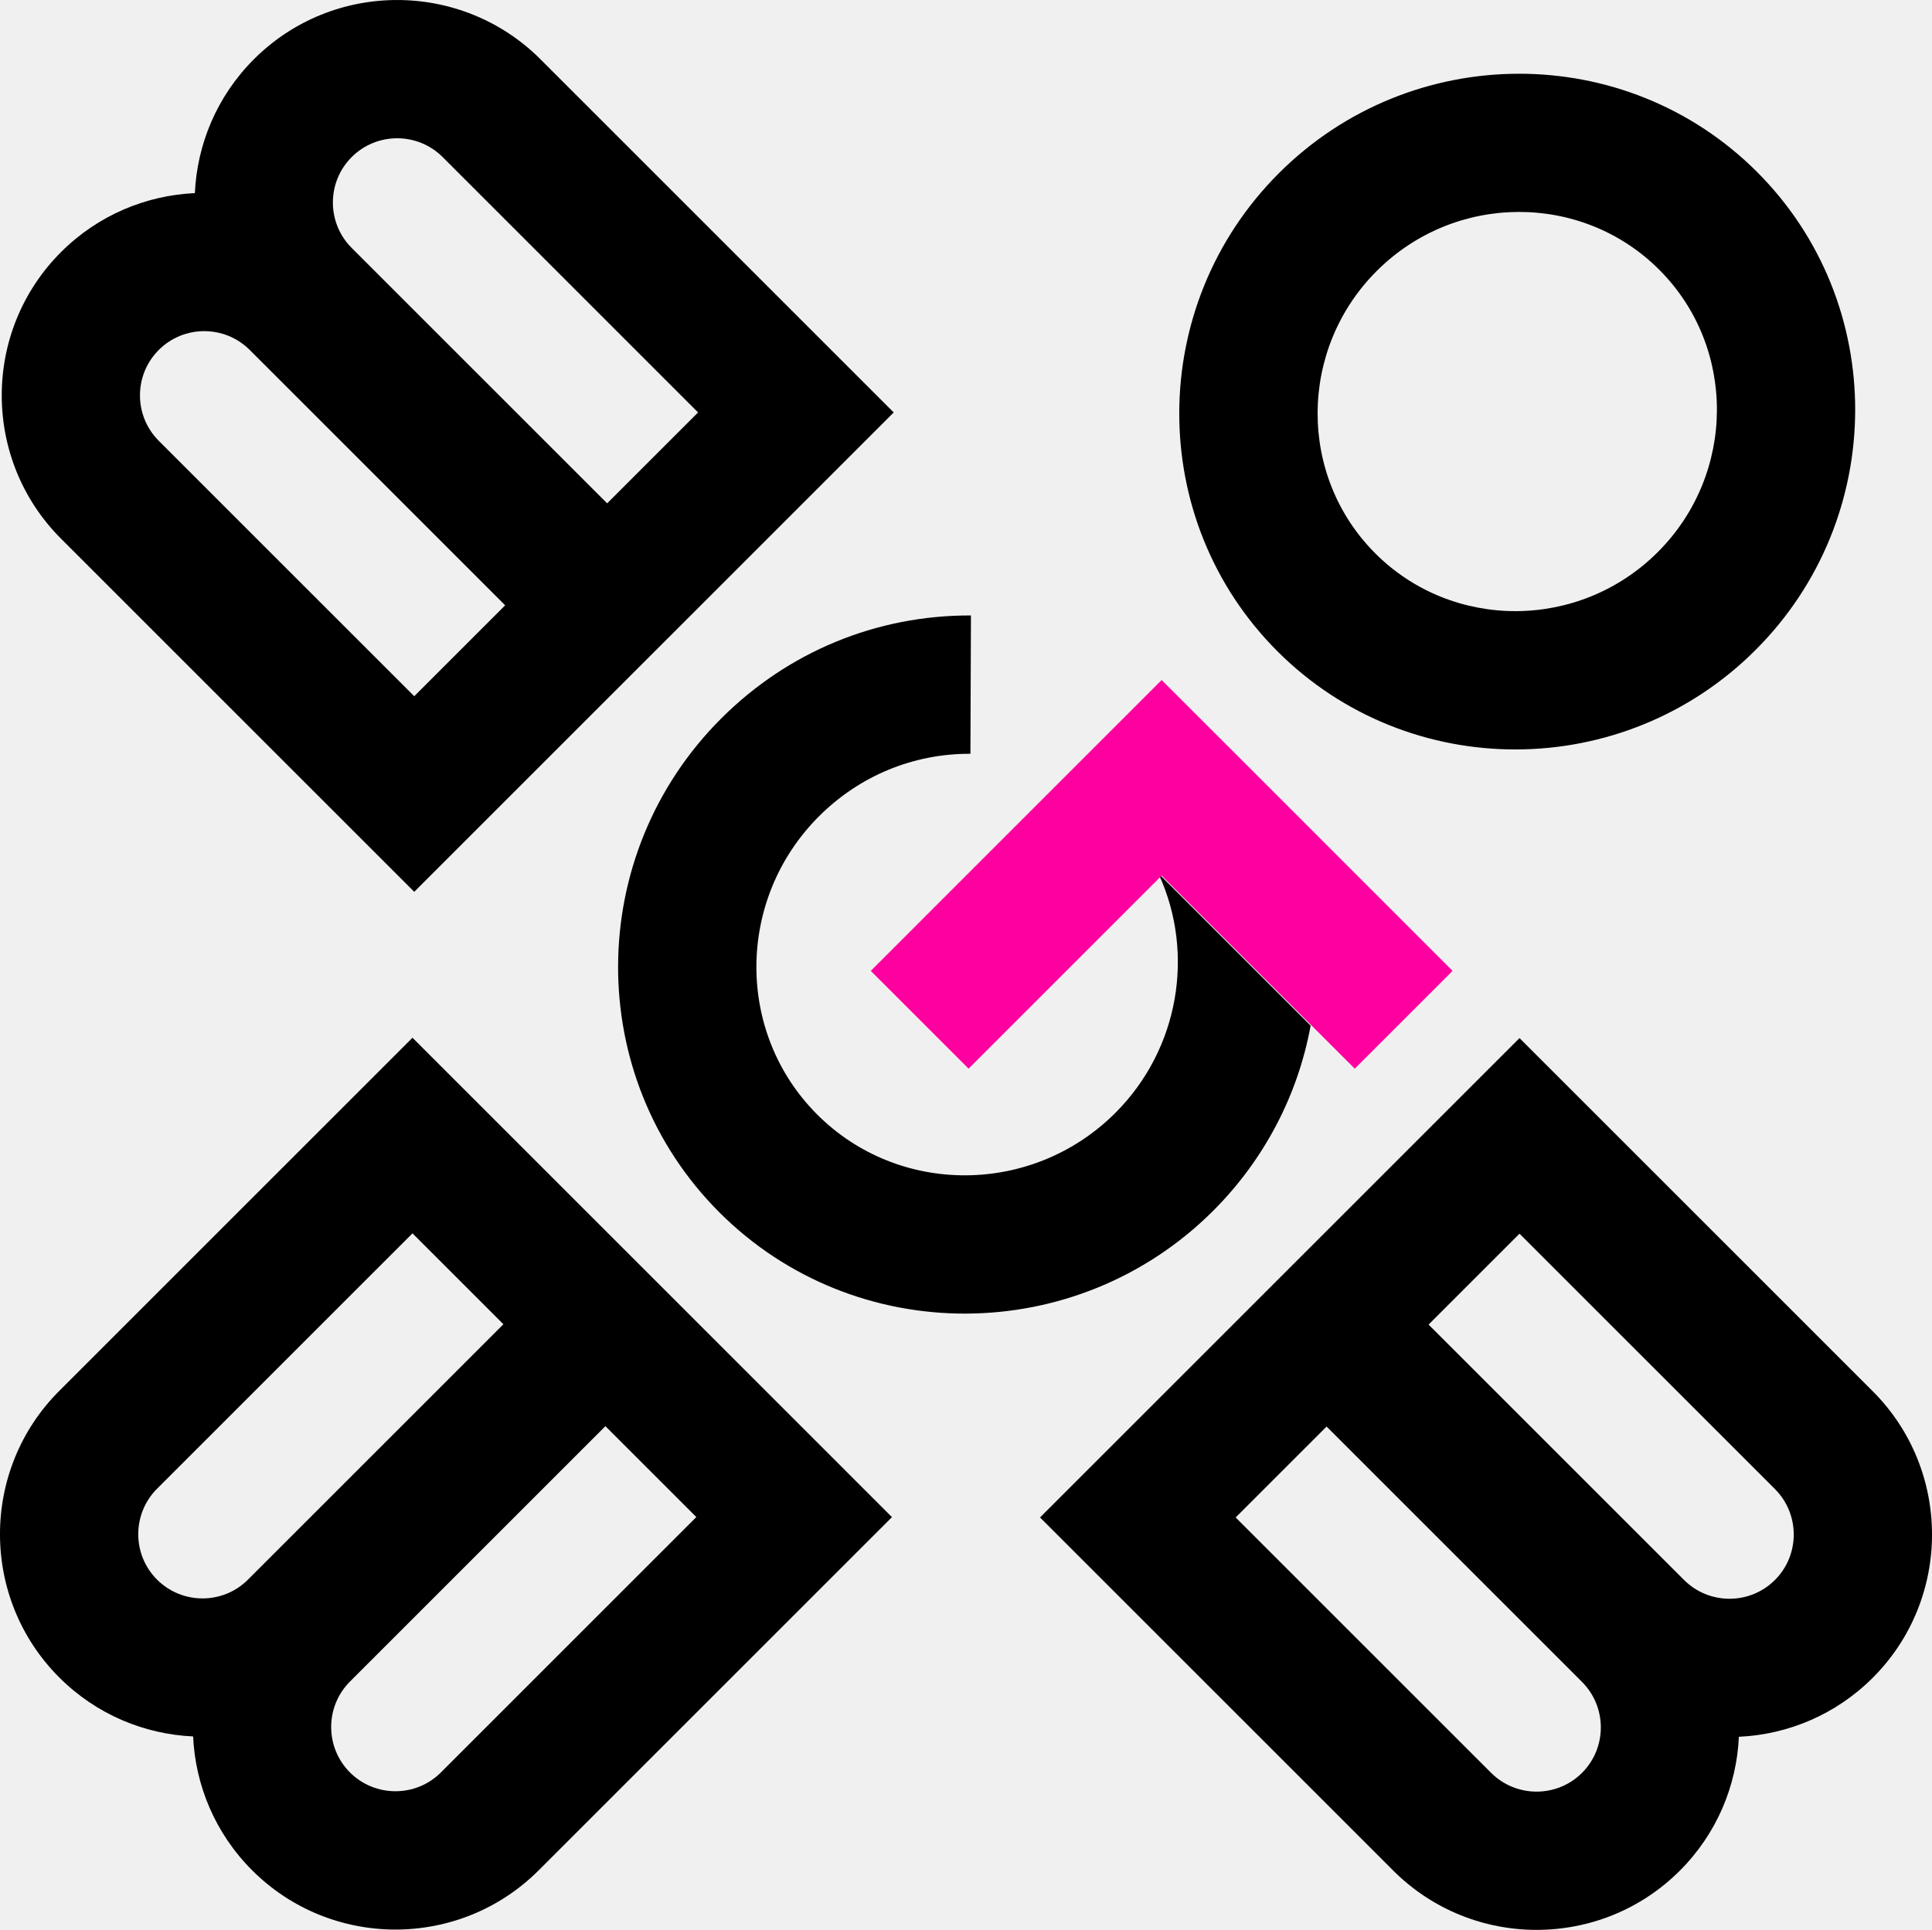
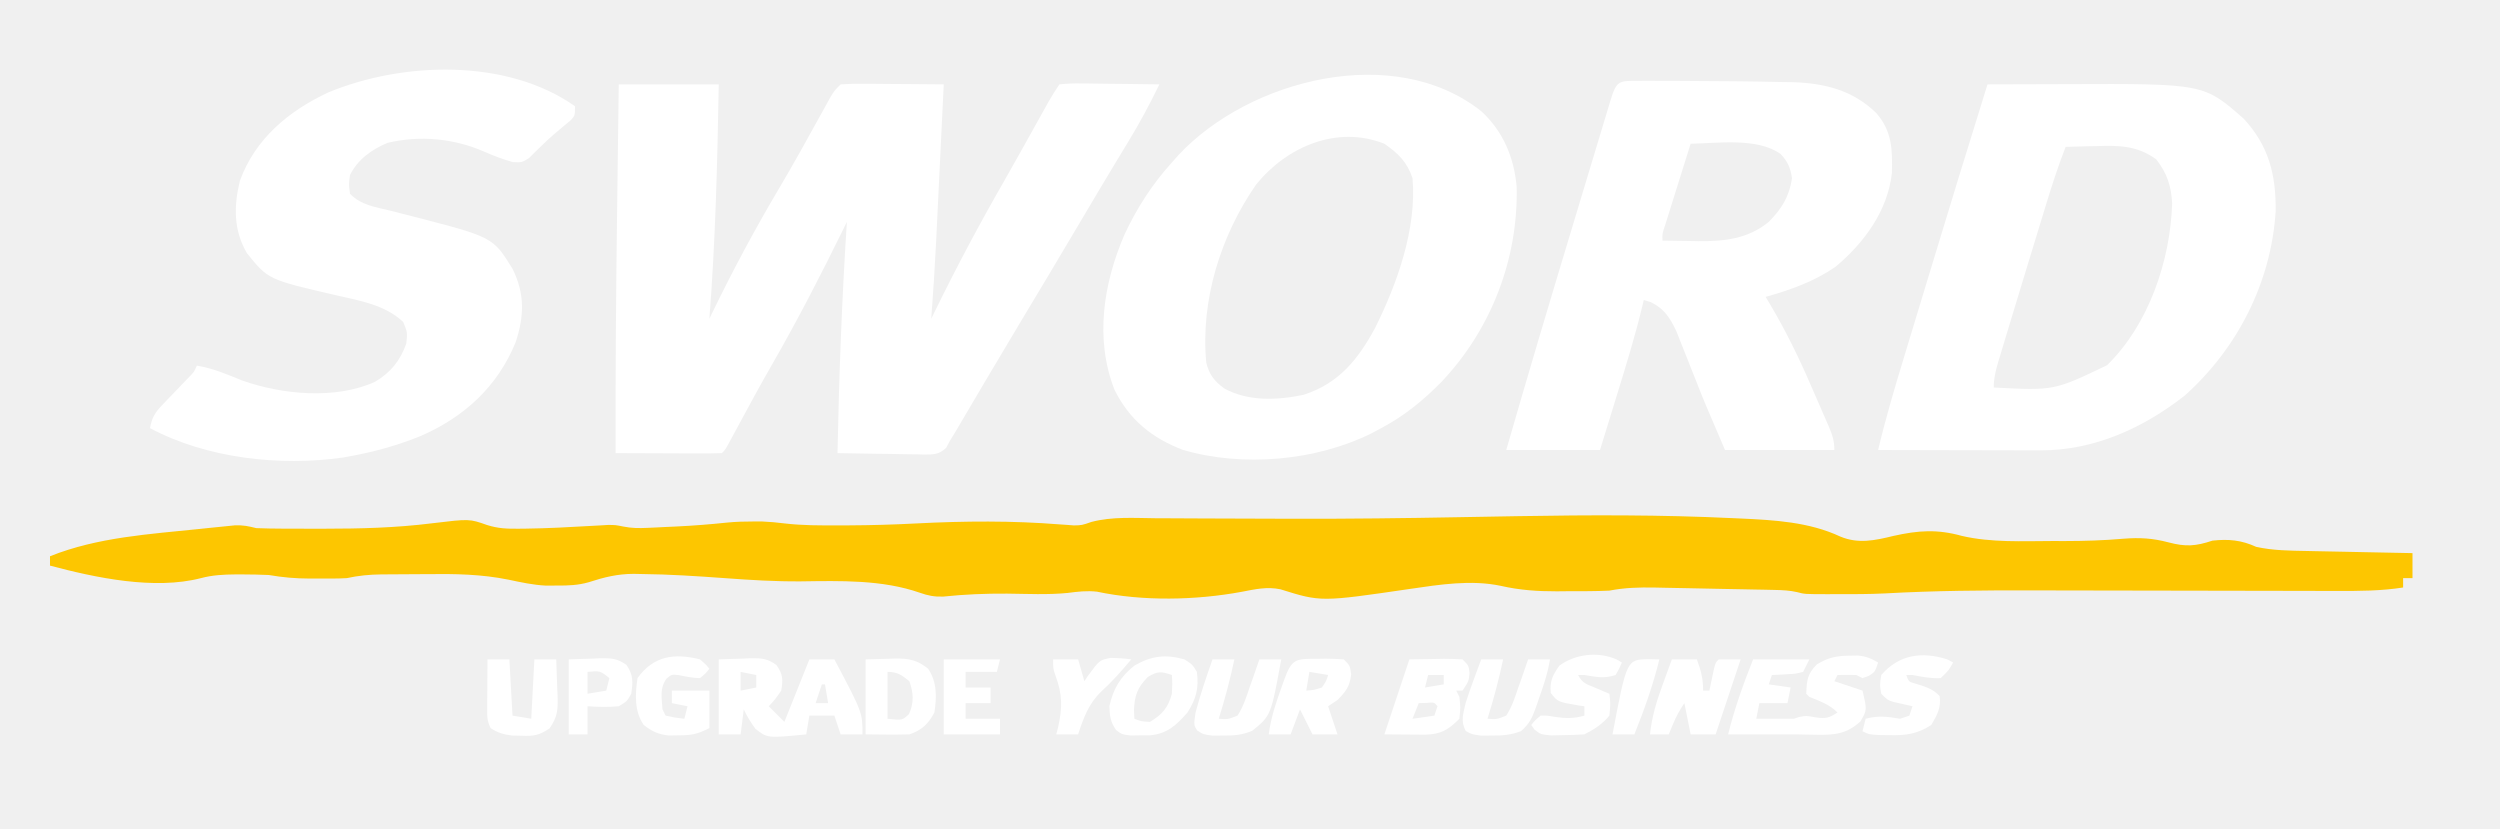
- <svg xmlns="http://www.w3.org/2000/svg" enable-background="new 0 0 768 768" version="1.1" viewBox="185.01 185.18 397.98 397.63" xml:space="preserve">
-   <style type="text/css">
-     .st0{fill:#FF00A0;}
-   </style>
-   <switch>
-     <g>
-       <path d="m570.79 471.84-72.77-72.77-98.77 98.77 72.77 72.77c16.27 16.27 42.76 16.28 59.03 0 7.65-7.65 11.7-17.54 12.16-27.58 10.03-0.46 19.93-4.51 27.58-12.16 16.27-16.27 16.27-42.75 0-59.03zm-59.89 78.62c-5.16 5.16-13.56 5.16-18.73 0l-52.62-52.62 18.73-18.73 52.62 52.62c5.16 5.17 5.16 13.57 0 18.73zm39.74-39.74c-5.16 5.16-13.56 5.16-18.73 0l-52.62-52.62 18.73-18.73 52.62 52.62c5.16 5.17 5.16 13.57 0 18.73z" />
-       <path d="m197.21 471.77c-16.27 16.27-16.27 42.76 0 59.03 7.65 7.65 17.54 11.7 27.58 12.16 0.46 10.03 4.51 19.93 12.16 27.58 16.28 16.28 42.76 16.28 59.03 0l72.77-72.77-98.77-98.77-72.77 72.77zm131.24 25.99-52.62 52.62c-5.16 5.16-13.56 5.16-18.73 0-5.16-5.16-5.16-13.56 0-18.73l52.62-52.62 18.73 18.73zm-92.36 12.89c-5.16 5.16-13.56 5.16-18.73 0-5.16-5.16-5.16-13.56 0-18.73l52.62-52.62 18.73 18.73-52.62 52.62z" />
-       <path d="m270.34 368.93 98.77-98.77-72.77-72.77c-16.27-16.27-42.76-16.28-59.03 0-7.65 7.65-11.7 17.54-12.16 27.58-10.03 0.46-19.93 4.51-27.58 12.16-16.27 16.27-16.27 42.76 0 59.03l72.77 72.77zm-12.88-151.39c5.16-5.16 13.56-5.16 18.73 0l52.62 52.62-18.73 18.73-52.62-52.62c-5.17-5.16-5.17-13.57 0-18.73zm-39.74 39.74c5.16-5.16 13.56-5.16 18.73 0l52.62 52.62-18.73 18.73-52.62-52.62c-5.17-5.17-5.17-13.57 0-18.73z" />
-       <path d="m546.66 319.09c27.23-27.23 27.36-71.42 0.28-98.49-27.08-27.08-71.26-26.95-98.5 0.28s-27.36 71.42-0.28 98.5c27.09 27.07 71.27 26.94 98.5-0.29zm-78.06-78.07c16.12-16.12 42.22-16.24 58.19-0.28 15.97 15.97 15.84 42.07-0.28 58.19s-42.22 16.24-58.19 0.28c-15.96-15.96-15.84-42.07 0.28-58.19z" />
-       <path d="m454.99 396.51-31.06-31.06-0.11 0.11c7.27 16.06 4.12 35.75-9.04 48.91-17.03 17.03-44.59 17.19-61.43 0.35s-16.68-44.4 0.35-61.43c8.36-8.36 19.45-12.95 31.21-12.9l0.11-28.5c-19.42-0.07-37.7 7.47-51.47 21.25-28.15 28.15-28.31 73.79-0.35 101.74 27.95 27.95 73.59 27.79 101.74-0.35 10.49-10.5 17.42-23.77 20.05-38.12z" />
-       <polygon class="st0" points="444.46 345.44 424.3 325.29 404.15 345.44 364.38 385.22 384.53 405.37 424.3 365.6 464.08 405.37 484.23 385.22" />
-     </g>
-   </switch>
+ <svg xmlns="http://www.w3.org/2000/svg" version="1.1" width="800" height="265">
+   <path d="M0 0 C0.792 0.035 1.583 0.07 2.399 0.106 C13.232 0.601 24.33 1.219 34.312 5.875 C40.067 8.292 45.409 7.133 51.312 5.688 C59.308 3.9 65.328 3.481 73.249 5.68 C82.636 7.857 92.744 7.342 102.312 7.312 C103.572 7.316 104.831 7.32 106.129 7.324 C112.421 7.318 118.617 7.128 124.887 6.582 C130.172 6.164 134.266 6.401 139.375 7.75 C144.918 9.204 148.006 8.981 153.438 7.188 C158.588 6.635 162.703 7.012 167.438 9.188 C172.818 10.361 178.167 10.406 183.648 10.504 C184.617 10.525 185.585 10.545 186.582 10.567 C189.659 10.632 192.736 10.691 195.812 10.75 C197.905 10.793 199.997 10.837 202.09 10.881 C207.206 10.988 212.322 11.089 217.438 11.188 C217.438 13.828 217.438 16.468 217.438 19.188 C216.447 19.188 215.458 19.188 214.438 19.188 C214.438 20.177 214.438 21.168 214.438 22.188 C207.343 23.292 200.38 23.315 193.21 23.285 C191.196 23.283 189.182 23.281 187.168 23.278 C185.015 23.275 182.861 23.269 180.707 23.263 C176.189 23.249 171.671 23.243 167.153 23.239 C156.728 23.227 146.304 23.205 135.88 23.182 C126.356 23.162 116.832 23.144 107.309 23.134 C103.564 23.13 99.82 23.124 96.076 23.112 C80.216 23.064 64.411 23.202 48.571 24.084 C43.487 24.331 38.401 24.333 33.312 24.312 C32.301 24.316 31.289 24.32 30.246 24.324 C22.906 24.314 22.906 24.314 20.614 23.693 C18.13 23.116 15.855 23.019 13.305 22.966 C12.284 22.943 11.262 22.92 10.21 22.896 C9.112 22.876 8.014 22.856 6.883 22.836 C5.749 22.813 4.614 22.79 3.446 22.766 C1.047 22.718 -1.352 22.673 -3.751 22.63 C-7.417 22.563 -11.081 22.485 -14.746 22.406 C-17.078 22.361 -19.41 22.317 -21.742 22.273 C-22.836 22.25 -23.93 22.226 -25.057 22.201 C-30.05 22.119 -34.644 22.228 -39.562 23.188 C-43.978 23.401 -48.393 23.373 -52.812 23.375 C-53.989 23.387 -55.166 23.399 -56.379 23.412 C-62.603 23.422 -68.304 23.03 -74.372 21.648 C-83.784 19.669 -93.861 21.242 -103.25 22.625 C-131.849 26.822 -131.849 26.822 -144.82 22.762 C-149.139 21.857 -152.95 22.748 -157.234 23.57 C-171.924 26.294 -188.856 26.632 -203.508 23.527 C-206.833 23.157 -209.639 23.504 -212.939 23.932 C-219.344 24.556 -225.834 24.221 -232.262 24.148 C-239.155 24.101 -245.892 24.377 -252.75 25.097 C-255.582 25.188 -257.533 24.808 -260.188 23.875 C-272.229 19.662 -285.642 20.057 -298.235 20.226 C-306.424 20.293 -314.523 19.793 -322.688 19.188 C-331.563 18.547 -340.413 17.96 -349.312 17.875 C-350.114 17.858 -350.916 17.84 -351.743 17.822 C-356.955 17.827 -361.245 18.897 -366.188 20.504 C-369.556 21.473 -372.693 21.585 -376.188 21.562 C-378.001 21.574 -378.001 21.574 -379.852 21.586 C-383.957 21.386 -387.838 20.527 -391.855 19.68 C-400.493 17.925 -408.942 17.796 -417.73 17.906 C-420.286 17.938 -422.841 17.947 -425.396 17.953 C-427.039 17.962 -428.682 17.973 -430.324 17.984 C-431.079 17.989 -431.835 17.993 -432.613 17.997 C-436.395 18.049 -439.874 18.379 -443.562 19.188 C-445.039 19.274 -446.518 19.318 -447.996 19.32 C-448.81 19.322 -449.624 19.323 -450.463 19.324 C-451.3 19.32 -452.137 19.316 -453 19.312 C-454.25 19.318 -454.25 19.318 -455.525 19.324 C-460.007 19.317 -464.139 18.95 -468.562 18.188 C-471.346 18.07 -474.092 17.998 -476.875 18 C-478.013 17.999 -478.013 17.999 -479.173 17.998 C-483.003 18.034 -486.528 18.197 -490.25 19.188 C-505.162 23.056 -523.957 19.073 -538.562 15.188 C-538.562 14.197 -538.562 13.207 -538.562 12.188 C-523.302 6.077 -506.767 5.126 -490.562 3.438 C-489.563 3.331 -489.563 3.331 -488.544 3.222 C-486.634 3.021 -484.723 2.83 -482.812 2.641 C-481.704 2.529 -480.595 2.417 -479.453 2.302 C-476.773 2.196 -475.115 2.547 -472.562 3.188 C-469.742 3.295 -466.946 3.351 -464.125 3.355 C-463.296 3.36 -462.467 3.364 -461.613 3.368 C-458.93 3.377 -456.246 3.377 -453.562 3.375 C-452.654 3.376 -451.746 3.376 -450.809 3.377 C-439.22 3.376 -427.828 3.084 -416.316 1.641 C-404.371 0.199 -404.371 0.199 -398.711 2.191 C-395.145 3.319 -392.299 3.419 -388.562 3.375 C-387.891 3.369 -387.22 3.364 -386.528 3.358 C-379.351 3.26 -372.178 2.879 -365.014 2.456 C-364.118 2.407 -363.223 2.359 -362.301 2.309 C-361.507 2.261 -360.713 2.214 -359.896 2.166 C-357.562 2.188 -357.562 2.188 -355.089 2.685 C-352.412 3.217 -350.117 3.229 -347.395 3.102 C-346.418 3.058 -345.442 3.014 -344.436 2.969 C-343.426 2.917 -342.416 2.866 -341.375 2.812 C-339.889 2.747 -339.889 2.747 -338.373 2.68 C-332.809 2.417 -327.292 1.983 -321.753 1.397 C-318.996 1.133 -316.269 1.055 -313.5 1.062 C-312.121 1.059 -312.121 1.059 -310.715 1.055 C-308.244 1.159 -305.9 1.379 -303.453 1.688 C-297.761 2.351 -292.1 2.336 -286.375 2.312 C-285.235 2.311 -284.095 2.309 -282.921 2.307 C-275.706 2.271 -268.517 2.062 -261.312 1.688 C-245.947 0.891 -230.605 0.777 -215.257 2.007 C-214.494 2.059 -213.731 2.111 -212.945 2.164 C-212.289 2.216 -211.633 2.269 -210.958 2.323 C-208.375 2.271 -208.375 2.271 -205.279 1.199 C-198.586 -0.554 -191.581 -0.035 -184.715 0.027 C-183.127 0.034 -181.54 0.04 -179.952 0.044 C-176.566 0.056 -173.18 0.072 -169.794 0.094 C-160.832 0.149 -151.869 0.166 -142.906 0.184 C-142.002 0.186 -141.098 0.188 -140.166 0.19 C-122.606 0.227 -105.057 0.013 -87.5 -0.312 C-82.396 -0.403 -77.292 -0.493 -72.188 -0.582 C-70.405 -0.613 -70.405 -0.613 -68.587 -0.645 C-45.69 -1.042 -22.878 -1.094 0 0 Z " fill="#FDC600" transform="translate(554.5625,165.8125)" />
+   <path d="M0 0 C10.56 0 21.12 0 32 0 C31.564 25.053 30.952 50.013 29 75 C29.435 74.098 29.435 74.098 29.879 73.178 C36.518 59.493 43.62 46.23 51.383 33.152 C55.933 25.472 60.25 17.662 64.558 9.844 C65.111 8.846 65.664 7.848 66.234 6.82 C66.721 5.936 67.208 5.052 67.71 4.141 C69 2 69 2 71 0 C73.509 -0.175 75.906 -0.232 78.414 -0.195 C79.144 -0.192 79.873 -0.19 80.625 -0.187 C82.959 -0.176 85.292 -0.15 87.625 -0.125 C89.206 -0.115 90.786 -0.106 92.367 -0.098 C96.245 -0.076 100.122 -0.041 104 0 C103.628 7.712 103.254 15.423 102.878 23.135 C102.704 26.717 102.53 30.299 102.357 33.882 C102.19 37.351 102.021 40.82 101.851 44.289 C101.757 46.23 101.664 48.172 101.571 50.113 C101.162 58.42 100.626 66.707 100 75 C100.328 74.327 100.656 73.655 100.994 72.962 C107.958 58.705 115.358 44.796 123.263 31.042 C127.064 24.385 130.778 17.679 134.507 10.983 C135.345 9.483 135.345 9.483 136.199 7.953 C136.693 7.068 137.186 6.183 137.694 5.271 C138.728 3.473 139.85 1.726 141 0 C143.483 -0.267 145.715 -0.349 148.195 -0.293 C149.256 -0.287 149.256 -0.287 150.339 -0.28 C152.601 -0.263 154.863 -0.226 157.125 -0.188 C158.658 -0.172 160.19 -0.159 161.723 -0.146 C165.482 -0.113 169.241 -0.062 173 0 C169.898 6.397 166.586 12.563 162.875 18.625 C161.816 20.373 160.757 22.122 159.699 23.871 C159.116 24.835 158.532 25.799 157.931 26.792 C154.565 32.383 151.243 38 147.916 43.615 C141.152 55.029 134.36 66.425 127.519 77.792 C124.198 83.318 120.898 88.854 117.621 94.406 C117.255 95.026 116.889 95.646 116.512 96.285 C114.734 99.295 112.959 102.307 111.189 105.322 C110.554 106.397 109.919 107.473 109.266 108.582 C108.706 109.533 108.147 110.484 107.571 111.464 C107.053 112.301 106.534 113.138 106 114 C105.593 114.764 105.185 115.527 104.765 116.314 C102.49 118.487 100.698 118.455 97.629 118.453 C96.922 118.433 96.216 118.412 95.488 118.391 C94.76 118.385 94.032 118.379 93.282 118.373 C90.958 118.351 88.636 118.301 86.312 118.25 C84.736 118.23 83.16 118.212 81.584 118.195 C77.722 118.151 73.861 118.082 70 118 C70.491 93.294 71.405 68.661 73 44 C72.644 44.728 72.288 45.456 71.921 46.205 C64.736 60.848 57.331 75.262 49.195 89.406 C45.237 96.29 41.463 103.273 37.693 110.261 C37.222 111.132 36.751 112.002 36.266 112.898 C35.851 113.668 35.436 114.439 35.009 115.232 C34 117 34 117 33 118 C30.479 118.088 27.985 118.115 25.465 118.098 C24.464 118.096 24.464 118.096 23.443 118.095 C20.941 118.089 18.439 118.075 15.938 118.062 C12.916 118.051 9.895 118.04 6.873 118.029 C5.372 118.024 3.871 118.018 2.37 118.012 C0.702 118.006 0.702 118.006 -1 118 C-1.077 92.501 -0.875 67.012 -0.536 41.516 C-0.474 36.808 -0.415 32.099 -0.355 27.391 C-0.24 18.26 -0.12 9.13 0 0 Z " fill="#FFFFFF" transform="translate(198,27)" />
+   <path d="M0 0 C6.949 6.435 10.424 14.776 11.246 24.176 C11.758 47.175 3.116 69.669 -12.728 86.44 C-18.601 92.432 -24.642 97.378 -32.09 101.336 C-33.107 101.879 -34.124 102.421 -35.172 102.98 C-52.927 111.804 -76.366 113.924 -95.543 108.301 C-105.395 104.568 -112.731 98.647 -117.465 89.023 C-123.822 72.693 -120.997 54.994 -114.201 39.281 C-110.25 30.837 -105.361 23.257 -99.09 16.336 C-98.353 15.506 -97.615 14.676 -96.855 13.82 C-74.254 -10.258 -27.894 -22.211 0 0 Z M-72.09 23.336 C-83.442 39.617 -89.964 60.502 -88.09 80.336 C-87.166 84.166 -85.567 86.24 -82.348 88.629 C-74.698 92.858 -65.295 92.434 -56.961 90.676 C-45.74 87.071 -39.559 79.449 -34.09 69.336 C-26.986 55.127 -20.672 37.435 -22.09 21.336 C-23.849 16.155 -26.618 13.432 -31.09 10.336 C-46.209 4.345 -62.26 11.228 -72.09 23.336 Z " fill="#FFFFFF" transform="translate(474.0898,35.66406)" />
+   <path d="M0 0 C0.719 -0.002 1.439 -0.003 2.18 -0.005 C4.553 -0.007 6.925 -0.001 9.297 0.008 C10.507 0.011 10.507 0.011 11.742 0.015 C17.51 0.033 23.278 0.077 29.047 0.133 C29.783 0.139 30.52 0.145 31.279 0.152 C35.89 0.193 40.499 0.276 45.109 0.383 C46.259 0.397 47.408 0.411 48.593 0.425 C58.864 0.731 67.931 2.967 75.453 10.305 C80.531 16.129 80.64 21.99 80.457 29.5 C79.085 41.65 71.601 51.802 62.418 59.5 C55.607 64.19 47.951 66.925 40.047 69.133 C40.537 69.95 41.028 70.767 41.533 71.609 C46.527 80.059 50.754 88.683 54.632 97.696 C55.565 99.861 56.512 102.02 57.461 104.178 C58.063 105.562 58.665 106.947 59.266 108.332 C59.547 108.973 59.828 109.613 60.118 110.273 C61.318 113.081 62.047 115.042 62.047 118.133 C50.497 118.133 38.947 118.133 27.047 118.133 C20.345 102.495 20.345 102.495 18.195 97.035 C17.736 95.885 17.277 94.734 16.805 93.549 C15.87 91.197 14.94 88.843 14.016 86.486 C13.331 84.778 13.331 84.778 12.633 83.035 C12.231 82.019 11.829 81.003 11.416 79.957 C9.393 75.783 7.55 72.85 3.297 70.82 C2.554 70.593 1.812 70.367 1.047 70.133 C0.896 70.782 0.746 71.43 0.591 72.099 C-1.747 81.82 -4.69 91.335 -7.641 100.883 C-8.157 102.562 -8.673 104.242 -9.189 105.922 C-10.44 109.993 -11.697 114.063 -12.953 118.133 C-22.853 118.133 -32.753 118.133 -42.953 118.133 C-36.215 94.737 -29.268 71.41 -22.221 48.106 C-20.723 43.154 -19.231 38.201 -17.739 33.248 C-16.58 29.401 -15.417 25.554 -14.254 21.708 C-13.701 19.878 -13.15 18.048 -12.599 16.218 C-11.839 13.694 -11.075 11.171 -10.311 8.649 C-10.085 7.897 -9.86 7.145 -9.628 6.371 C-7.595 -0.305 -6.972 0.006 0 0 Z M16.047 20.133 C14.762 24.225 13.48 28.319 12.202 32.413 C11.766 33.806 11.33 35.199 10.892 36.592 C10.264 38.592 9.639 40.593 9.016 42.594 C8.639 43.798 8.262 45.003 7.873 46.244 C6.955 48.952 6.955 48.952 7.047 51.133 C10.026 51.187 13.005 51.227 15.984 51.258 C16.815 51.275 17.646 51.291 18.502 51.309 C26.885 51.374 34.373 50.593 41.047 45.133 C45.187 40.958 47.615 37.034 48.484 31.195 C48.013 27.893 47.133 25.837 44.828 23.391 C37.34 18.103 24.75 19.969 16.047 20.133 Z " fill="#FFFFFF" transform="translate(524.9531,25.86719)" />
+   <path d="M0 0 C6.295 -0.026 12.589 -0.043 18.884 -0.055 C21.02 -0.06 23.155 -0.067 25.291 -0.075 C69.198 -0.25 69.198 -0.25 82 11 C90.027 19.662 92.344 28.966 92.215 40.594 C90.782 63.313 80.019 84.481 63.117 99.574 C49.852 109.992 34.082 117.151 16.995 117.114 C15.834 117.113 14.673 117.113 13.477 117.113 C12.239 117.108 11.002 117.103 9.727 117.098 C8.448 117.096 7.169 117.095 5.851 117.093 C2.468 117.089 -0.915 117.08 -4.299 117.069 C-7.758 117.058 -11.217 117.054 -14.676 117.049 C-21.451 117.038 -28.225 117.021 -35 117 C-32.709 107.289 -29.896 97.762 -26.992 88.223 C-26.502 86.605 -26.012 84.988 -25.523 83.371 C-24.497 79.986 -23.47 76.601 -22.441 73.217 C-21.151 68.974 -19.865 64.729 -18.579 60.485 C-12.466 40.298 -6.287 20.133 0 0 Z M25 20 C22.584 26.226 20.543 32.514 18.602 38.902 C18.126 40.456 18.126 40.456 17.641 42.042 C16.973 44.229 16.306 46.417 15.64 48.605 C14.637 51.897 13.632 55.188 12.625 58.479 C10.74 64.649 8.867 70.824 7 77 C6.73 77.892 6.459 78.783 6.181 79.702 C5.457 82.093 4.739 84.486 4.023 86.879 C3.814 87.568 3.605 88.258 3.39 88.968 C2.56 91.765 2 94.063 2 97 C21.29 98.01 21.29 98.01 38.25 89.875 C51.546 76.931 58.533 56.446 59.09 38.031 C58.761 32.429 57.459 28.435 54 24 C48.035 19.637 42.155 19.493 35 19.75 C34.034 19.768 33.069 19.786 32.074 19.805 C29.715 19.851 27.358 19.917 25 20 Z " fill="#FFFFFF" transform="translate(636,27)" />
+   <path d="M0 0 C0 3 0 3 -1.434 4.543 C-2.426 5.357 -2.426 5.357 -3.438 6.188 C-5.817 8.154 -8.114 10.111 -10.324 12.27 C-11.083 13.006 -11.843 13.742 -12.625 14.5 C-13.665 15.536 -13.665 15.536 -14.727 16.594 C-17 18 -17 18 -19.891 17.875 C-23.109 16.969 -26.065 15.846 -29.125 14.5 C-38.748 10.288 -49.682 9.251 -60.008 11.719 C-65.056 13.841 -69.494 16.989 -72 22 C-72.417 24.958 -72.417 24.958 -72 28 C-68.564 31.601 -63.914 32.258 -59.25 33.375 C-57.538 33.809 -55.828 34.245 -54.117 34.684 C-53.26 34.903 -52.402 35.122 -51.519 35.347 C-26.255 41.896 -26.255 41.896 -20 52 C-16.034 59.985 -16.231 67.066 -18.953 75.414 C-24.756 89.749 -35.581 99.581 -49.609 105.615 C-56.883 108.54 -64.285 110.605 -72 112 C-73.077 112.197 -73.077 112.197 -74.176 112.398 C-94.351 115.297 -117.857 112.697 -136 103 C-135.413 99.704 -134.406 98.015 -132.094 95.617 C-131.515 95.007 -130.936 94.398 -130.34 93.77 C-129.429 92.832 -129.429 92.832 -128.5 91.875 C-127.3 90.624 -126.102 89.372 -124.906 88.117 C-124.373 87.567 -123.84 87.016 -123.291 86.449 C-121.897 85.011 -121.897 85.011 -121 83 C-115.866 83.846 -111.343 85.787 -106.547 87.746 C-93.704 92.286 -76.711 93.917 -64.031 88.199 C-59.005 85.232 -55.97 81.473 -54 76 C-53.587 72.394 -53.587 72.394 -55 69 C-60.83 63.543 -68.857 62.223 -76.375 60.5 C-98.183 55.469 -98.183 55.469 -105 47 C-109.29 39.627 -109.213 32.004 -107.227 23.809 C-102.281 10.358 -91.623 1.498 -78.941 -4.43 C-55.196 -14.253 -21.888 -15.432 0 0 Z " fill="#FFFFFF" transform="translate(184,34)" />
+   <path d="M0 0 C3.836 -0.124 3.836 -0.124 7.75 -0.25 C8.549 -0.286 9.348 -0.323 10.171 -0.36 C13.681 -0.415 15.629 -0.274 18.484 1.832 C20.563 4.805 20.581 6.441 20 10 C18 12.875 18 12.875 16 15 C17.65 16.65 19.3 18.3 21 20 C23.64 13.4 26.28 6.8 29 0 C31.64 0 34.28 0 37 0 C46 17 46 17 46 24 C43.69 24 41.38 24 39 24 C38.34 22.02 37.68 20.04 37 18 C34.36 18 31.72 18 29 18 C28.67 19.98 28.34 21.96 28 24 C15.561 25.227 15.561 25.227 11.734 22.219 C10.271 20.202 9.057 18.254 8 16 C7.67 18.64 7.34 21.28 7 24 C4.69 24 2.38 24 0 24 C0 16.08 0 8.16 0 0 Z M7 4 C7 5.98 7 7.96 7 10 C8.65 9.67 10.3 9.34 12 9 C12 7.68 12 6.36 12 5 C10.35 4.67 8.7 4.34 7 4 Z M33 8 C32.34 9.98 31.68 11.96 31 14 C32.32 14 33.64 14 35 14 C34.67 12.02 34.34 10.04 34 8 C33.67 8 33.34 8 33 8 Z " fill="#FFFFFF" transform="translate(230,211)" />
+   <path d="M0 0 C0.855 -0.014 1.709 -0.028 2.59 -0.043 C5.202 0.2 6.818 0.87 9.062 2.188 C8.062 5.188 8.062 5.188 6.125 6.438 C5.444 6.685 4.764 6.933 4.062 7.188 C3.402 6.857 2.743 6.527 2.062 6.188 C0.063 6.148 -1.938 6.144 -3.938 6.188 C-4.268 6.848 -4.598 7.508 -4.938 8.188 C-1.968 9.178 1.002 10.168 4.062 11.188 C5.522 17.392 5.522 17.392 3.438 21 C-0.887 24.984 -4.738 25.433 -10.5 25.312 C-11.615 25.294 -12.73 25.276 -13.879 25.258 C-14.888 25.235 -15.898 25.211 -16.938 25.188 C-18.258 25.188 -19.578 25.188 -20.938 25.188 C-26.938 25.188 -32.938 25.188 -38.938 25.188 C-36.895 16.902 -34.092 9.116 -30.938 1.188 C-24.997 1.188 -19.058 1.188 -12.938 1.188 C-13.598 2.507 -14.258 3.828 -14.938 5.188 C-17.32 5.797 -17.32 5.797 -20.062 5.938 C-20.973 5.994 -21.883 6.051 -22.82 6.109 C-23.519 6.135 -24.218 6.161 -24.938 6.188 C-25.267 7.178 -25.598 8.168 -25.938 9.188 C-23.628 9.518 -21.317 9.848 -18.938 10.188 C-19.267 11.838 -19.598 13.488 -19.938 15.188 C-22.907 15.188 -25.878 15.188 -28.938 15.188 C-29.267 16.837 -29.598 18.488 -29.938 20.188 C-29.239 20.188 -28.54 20.188 -27.82 20.188 C-24.526 20.188 -21.232 20.188 -17.938 20.188 C-17.36 20.002 -16.782 19.816 -16.188 19.625 C-13.938 19.188 -13.938 19.188 -10.938 19.75 C-7.709 20.221 -6.61 19.935 -3.938 18.188 C-6.581 15.544 -9.513 14.62 -12.938 13.188 C-13.268 12.857 -13.598 12.527 -13.938 12.188 C-13.778 7.954 -13.611 5.861 -10.562 2.812 C-6.927 0.562 -4.199 0.032 0 0 Z " fill="#FFFFFF" transform="translate(591.9375,209.8125)" />
+   <path d="M0 0 C2.764 -0.041 5.527 -0.083 8.375 -0.125 C9.244 -0.143 10.114 -0.161 11.009 -0.18 C13.007 -0.195 15.005 -0.1 17 0 C19 2 19 2 19.25 4.438 C19 7 19 7 17 10 C16.34 10 15.68 10 15 10 C15.33 10.66 15.66 11.32 16 12 C16.375 15.375 16.375 15.375 16 19 C12.44 22.56 10.112 23.972 5.086 24.098 C3.516 24.092 1.945 24.079 0.375 24.062 C-2.389 24.042 -5.152 24.021 -8 24 C-5.36 16.08 -2.72 8.16 0 0 Z M6 5 C5.67 6.32 5.34 7.64 5 9 C6.98 8.67 8.96 8.34 11 8 C11 7.01 11 6.02 11 5 C9.35 5 7.7 5 6 5 Z M3 14 C2.34 15.65 1.68 17.3 1 19 C4.465 18.505 4.465 18.505 8 18 C8.33 17.01 8.66 16.02 9 15 C7.934 13.704 7.934 13.704 5.438 13.938 C4.633 13.958 3.829 13.979 3 14 Z " fill="#FFFFFF" transform="translate(451,211)" />
+   <path d="M0 0 C2.64 0 5.28 0 8 0 C9.316 3.62 10 6.096 10 10 C10.66 10 11.32 10 12 10 C12.133 9.362 12.266 8.724 12.402 8.066 C12.579 7.24 12.756 6.414 12.938 5.562 C13.199 4.327 13.199 4.327 13.465 3.066 C14 1 14 1 15 0 C17.31 0 19.62 0 22 0 C19.36 7.92 16.72 15.84 14 24 C11.36 24 8.72 24 6 24 C5.34 20.7 4.68 17.4 4 14 C2.465 16.303 1.416 18.179 0.375 20.688 C-0.306 22.327 -0.306 22.327 -1 24 C-2.98 24 -4.96 24 -7 24 C-6.405 18.332 -4.908 13.397 -2.938 8.062 C-2.656 7.283 -2.374 6.504 -2.084 5.701 C-1.395 3.799 -0.699 1.899 0 0 Z " fill="#FFFFFF" transform="translate(535,211)" />
+   <path d="M0 0 C2.562 1.625 2.562 1.625 4 4 C4.677 9.226 3.792 12.571 1 17 C-2.62 21.084 -5.4 23.731 -10.91 24.301 C-12.471 24.307 -12.471 24.307 -14.062 24.312 C-15.105 24.329 -16.148 24.346 -17.223 24.363 C-20 24 -20 24 -21.816 22.648 C-23.672 20.064 -23.88 18.178 -24 15 C-22.78 9.443 -20.5 5.58 -16 2 C-10.512 -1.166 -6.025 -1.687 0 0 Z M-11.688 5.625 C-15.05 9.079 -15.944 11.514 -16.125 16.312 C-16.084 17.199 -16.043 18.086 -16 19 C-13.751 19.869 -13.751 19.869 -11 20 C-7.084 17.632 -5.159 15.425 -4 11 C-3.832 7.791 -3.832 7.791 -4 5 C-7.417 3.829 -8.528 3.715 -11.688 5.625 Z " fill="#FFFFFF" transform="translate(379,211)" />
+   <path d="M0 0 C1.113 -0.018 1.113 -0.018 2.248 -0.037 C4.188 -0.042 6.127 0.066 8.062 0.188 C10.062 2.188 10.062 2.188 10.438 5 C9.977 8.913 8.779 10.393 6.062 13.188 C5.072 13.848 4.082 14.508 3.062 15.188 C4.548 19.642 4.548 19.642 6.062 24.188 C3.422 24.188 0.782 24.188 -1.938 24.188 C-3.257 21.547 -4.577 18.907 -5.938 16.188 C-6.928 18.828 -7.918 21.468 -8.938 24.188 C-11.248 24.188 -13.557 24.188 -15.938 24.188 C-15.271 18.962 -13.718 14.3 -11.938 9.375 C-11.664 8.6 -11.391 7.824 -11.109 7.025 C-8.517 -0.238 -7.374 0.006 0 0 Z M-2.938 4.188 C-3.268 6.168 -3.598 8.148 -3.938 10.188 C-1.493 9.999 -1.493 9.999 1.062 9.188 C2.423 7.22 2.423 7.22 3.062 5.188 C0.092 4.692 0.092 4.692 -2.938 4.188 Z " fill="#FFFFFF" transform="translate(421.9375,210.8125)" />
+   <path d="M0 0 C3.558 -0.093 3.558 -0.093 7.188 -0.188 C8.294 -0.228 8.294 -0.228 9.423 -0.27 C13.83 -0.326 16.567 0.208 20 3 C22.882 7.222 22.774 12.087 22 17 C20.113 20.622 17.932 22.689 14 24 C9.33 24.136 4.673 24.043 0 24 C0 16.08 0 8.16 0 0 Z M7 4 C7 8.95 7 13.9 7 19 C11.749 19.521 11.749 19.521 13.875 17.5 C15.513 13.86 15.33 10.752 14 7 C11.57 5.006 10.161 4 7 4 Z " fill="#FFFFFF" transform="translate(277,211)" />
+   <path d="M0 0 C1.805 1.551 1.805 1.551 3 3 C1.781 4.531 1.781 4.531 0 6 C-2.381 5.965 -4.512 5.498 -6.844 5.031 C-9.061 4.791 -9.061 4.791 -10.766 6.215 C-12.952 9.376 -12.239 12.243 -12 16 C-11.67 16.66 -11.34 17.32 -11 18 C-7.971 18.658 -7.971 18.658 -5 19 C-4.67 17.68 -4.34 16.36 -4 15 C-5.65 14.67 -7.3 14.34 -9 14 C-9 12.68 -9 11.36 -9 10 C-5.04 10 -1.08 10 3 10 C3 13.96 3 17.92 3 22 C-0.965 23.982 -2.65 24.296 -6.938 24.312 C-7.957 24.329 -8.977 24.346 -10.027 24.363 C-13.458 23.944 -15.271 23.102 -18 21 C-21.069 16.587 -20.747 11.139 -20 6 C-14.889 -1.155 -8.169 -2.063 0 0 Z " fill="#FFFFFF" transform="translate(224,211)" />
+   <path d="M0 0 C2.31 0 4.62 0 7 0 C5.647 6.451 3.969 12.711 2 19 C4.89 19.224 4.89 19.224 8 18 C9.833 15.182 10.815 12.114 11.875 8.938 C12.182 8.083 12.489 7.229 12.805 6.35 C13.559 4.24 14.289 2.125 15 0 C17.31 0 19.62 0 22 0 C21.248 4.568 19.815 8.786 18.25 13.125 C17.89 14.198 17.89 14.198 17.523 15.293 C16.311 18.637 15.448 20.615 12.711 22.969 C9.452 24.209 6.859 24.399 3.375 24.375 C2.248 24.383 1.122 24.39 -0.039 24.398 C-3 24 -3 24 -4.961 22.914 C-6.663 19.778 -5.764 17.405 -5 14 C-4.205 11.501 -3.351 9.021 -2.438 6.562 C-1.982 5.326 -1.527 4.09 -1.059 2.816 C-0.709 1.887 -0.36 0.958 0 0 Z " fill="#FFFFFF" transform="translate(474,211)" />
+   <path d="M0 0 C2.31 0 4.62 0 7 0 C5.647 6.451 3.969 12.711 2 19 C4.89 19.224 4.89 19.224 8 18 C9.833 15.182 10.815 12.114 11.875 8.938 C12.182 8.083 12.489 7.229 12.805 6.35 C13.559 4.24 14.289 2.125 15 0 C17.31 0 19.62 0 22 0 C18.7 17.999 18.7 17.999 12.746 22.828 C9.45 24.235 6.951 24.4 3.375 24.375 C2.248 24.383 1.122 24.39 -0.039 24.398 C-3 24 -3 24 -4.934 22.723 C-6 21 -6 21 -5.438 17.062 C-3.922 11.286 -1.965 5.637 0 0 Z " fill="#FFFFFF" transform="translate(388,211)" />
+   <path d="M0 0 C0.559 0.324 1.119 0.647 1.695 0.98 C0.883 2.918 0.883 2.918 -0.305 4.98 C-4.012 6.216 -6.487 5.605 -10.305 4.98 C-10.965 4.98 -11.625 4.98 -12.305 4.98 C-10.952 7.687 -9.495 7.942 -6.742 9.105 C-5.916 9.459 -5.09 9.812 -4.238 10.176 C-3.6 10.441 -2.962 10.707 -2.305 10.98 C-1.93 14.168 -1.93 14.168 -2.305 17.98 C-4.496 20.652 -7.217 22.436 -10.305 23.98 C-12.614 24.129 -14.928 24.202 -17.242 24.23 C-19.112 24.269 -19.112 24.269 -21.02 24.309 C-24.305 23.98 -24.305 23.98 -26.246 22.465 C-26.595 21.975 -26.945 21.485 -27.305 20.98 C-26.078 19.457 -26.078 19.457 -24.305 17.98 C-22.219 17.941 -22.219 17.941 -19.93 18.355 C-16.434 18.886 -13.755 18.982 -10.305 17.98 C-10.305 16.99 -10.305 16 -10.305 14.98 C-10.931 14.894 -11.558 14.808 -12.203 14.719 C-18.84 13.578 -18.84 13.578 -21.055 10.73 C-21.405 6.878 -20.503 5.141 -18.305 1.98 C-13.174 -1.773 -5.875 -2.599 0 0 Z " fill="#FFFFFF" transform="translate(517.3047,211.0195)" />
+   <path d="M0 0 C2.31 0 4.62 0 7 0 C7.33 5.94 7.66 11.88 8 18 C9.98 18.33 11.96 18.66 14 19 C14.33 12.73 14.66 6.46 15 0 C17.31 0 19.62 0 22 0 C22.135 3.064 22.234 6.122 22.312 9.188 C22.354 10.052 22.396 10.916 22.439 11.807 C22.524 16.228 22.441 18.364 19.859 22.086 C16.547 24.304 14.884 24.592 10.938 24.438 C9.915 24.416 8.893 24.394 7.84 24.371 C5.068 24.009 3.332 23.513 1 22 C-0.2 19.599 -0.115 18.106 -0.098 15.43 C-0.094 14.534 -0.091 13.638 -0.088 12.715 C-0.08 11.778 -0.071 10.841 -0.062 9.875 C-0.058 8.93 -0.053 7.985 -0.049 7.012 C-0.037 4.674 -0.021 2.337 0 0 Z " fill="#FFFFFF" transform="translate(156,211)" />
+   <path d="M0 0 C0.619 0.33 1.238 0.66 1.875 1 C0.438 3.562 0.438 3.562 -2.125 6 C-5.225 6.154 -8.092 5.591 -11.125 5 C-11.785 5 -12.445 5 -13.125 5 C-12.328 7.147 -12.328 7.147 -10.348 7.711 C-9.635 7.93 -8.922 8.149 -8.188 8.375 C-5.658 9.294 -4.324 9.794 -2.438 11.75 C-1.912 15.533 -3.242 17.763 -5.125 21 C-9.63 23.865 -13.088 24.362 -18.375 24.25 C-19.597 24.235 -20.819 24.219 -22.078 24.203 C-25.125 24 -25.125 24 -27.125 23 C-26.795 21.68 -26.465 20.36 -26.125 19 C-22.108 17.937 -19.182 18.294 -15.125 19 C-14.135 18.67 -13.145 18.34 -12.125 18 C-11.795 17.01 -11.465 16.02 -11.125 15 C-13.143 14.544 -15.161 14.089 -17.18 13.633 C-19.125 13 -19.125 13 -21.125 11 C-21.625 8.188 -21.625 8.188 -21.125 5 C-15.42 -1.579 -8.068 -2.582 0 0 Z " fill="#FFFFFF" transform="translate(623.125,211)" />
+   <path d="M0 0 C5.94 0 11.88 0 18 0 C17.67 1.32 17.34 2.64 17 4 C13.7 4 10.4 4 7 4 C7 5.65 7 7.3 7 9 C9.64 9 12.28 9 15 9 C15 10.65 15 12.3 15 14 C12.36 14 9.72 14 7 14 C7 15.65 7 17.3 7 19 C10.63 19 14.26 19 18 19 C18 20.65 18 22.3 18 24 C12.06 24 6.12 24 0 24 C0 16.08 0 8.16 0 0 Z " fill="#FFFFFF" transform="translate(302,211)" />
+   <path d="M0 0 C3.836 -0.124 3.836 -0.124 7.75 -0.25 C8.549 -0.286 9.348 -0.323 10.171 -0.36 C13.657 -0.415 15.631 -0.267 18.484 1.797 C20.7 5.018 20.545 7.185 20 11 C18.625 13.438 18.625 13.438 16 15 C12.639 15.321 9.364 15.231 6 15 C6 17.97 6 20.94 6 24 C4.02 24 2.04 24 0 24 C0 16.08 0 8.16 0 0 Z M6 4 C6 6.31 6 8.62 6 11 C7.98 10.67 9.96 10.34 12 10 C12.33 8.68 12.66 7.36 13 6 C10.046 3.63 10.046 3.63 6 4 Z " fill="#FFFFFF" transform="translate(182,211)" />
+   <path d="M0 0 C2.64 0 5.28 0 8 0 C8.66 2.31 9.32 4.62 10 7 C10.329 6.495 10.657 5.989 10.996 5.469 C14.835 0.225 14.835 0.225 18.402 -0.465 C20.638 -0.44 22.786 -0.31 25 0 C21.93 3.669 18.918 7.099 15.375 10.312 C11.357 14.215 9.702 18.747 8 24 C5.69 24 3.38 24 1 24 C1.179 23.322 1.358 22.644 1.543 21.945 C3.001 15.564 3.023 11.244 0.727 5.094 C0 3 0 3 0 0 Z " fill="#FFFFFF" transform="translate(337,211)" />
+   <path d="M0 0 C1.134 0.021 2.269 0.041 3.438 0.062 C1.399 8.333 -1.385 16.164 -4.562 24.062 C-6.872 24.062 -9.182 24.062 -11.562 24.062 C-7.022 0.123 -7.022 0.123 0 0 Z " fill="#FFFFFF" transform="translate(527.5625,210.9375)" />
</svg>
